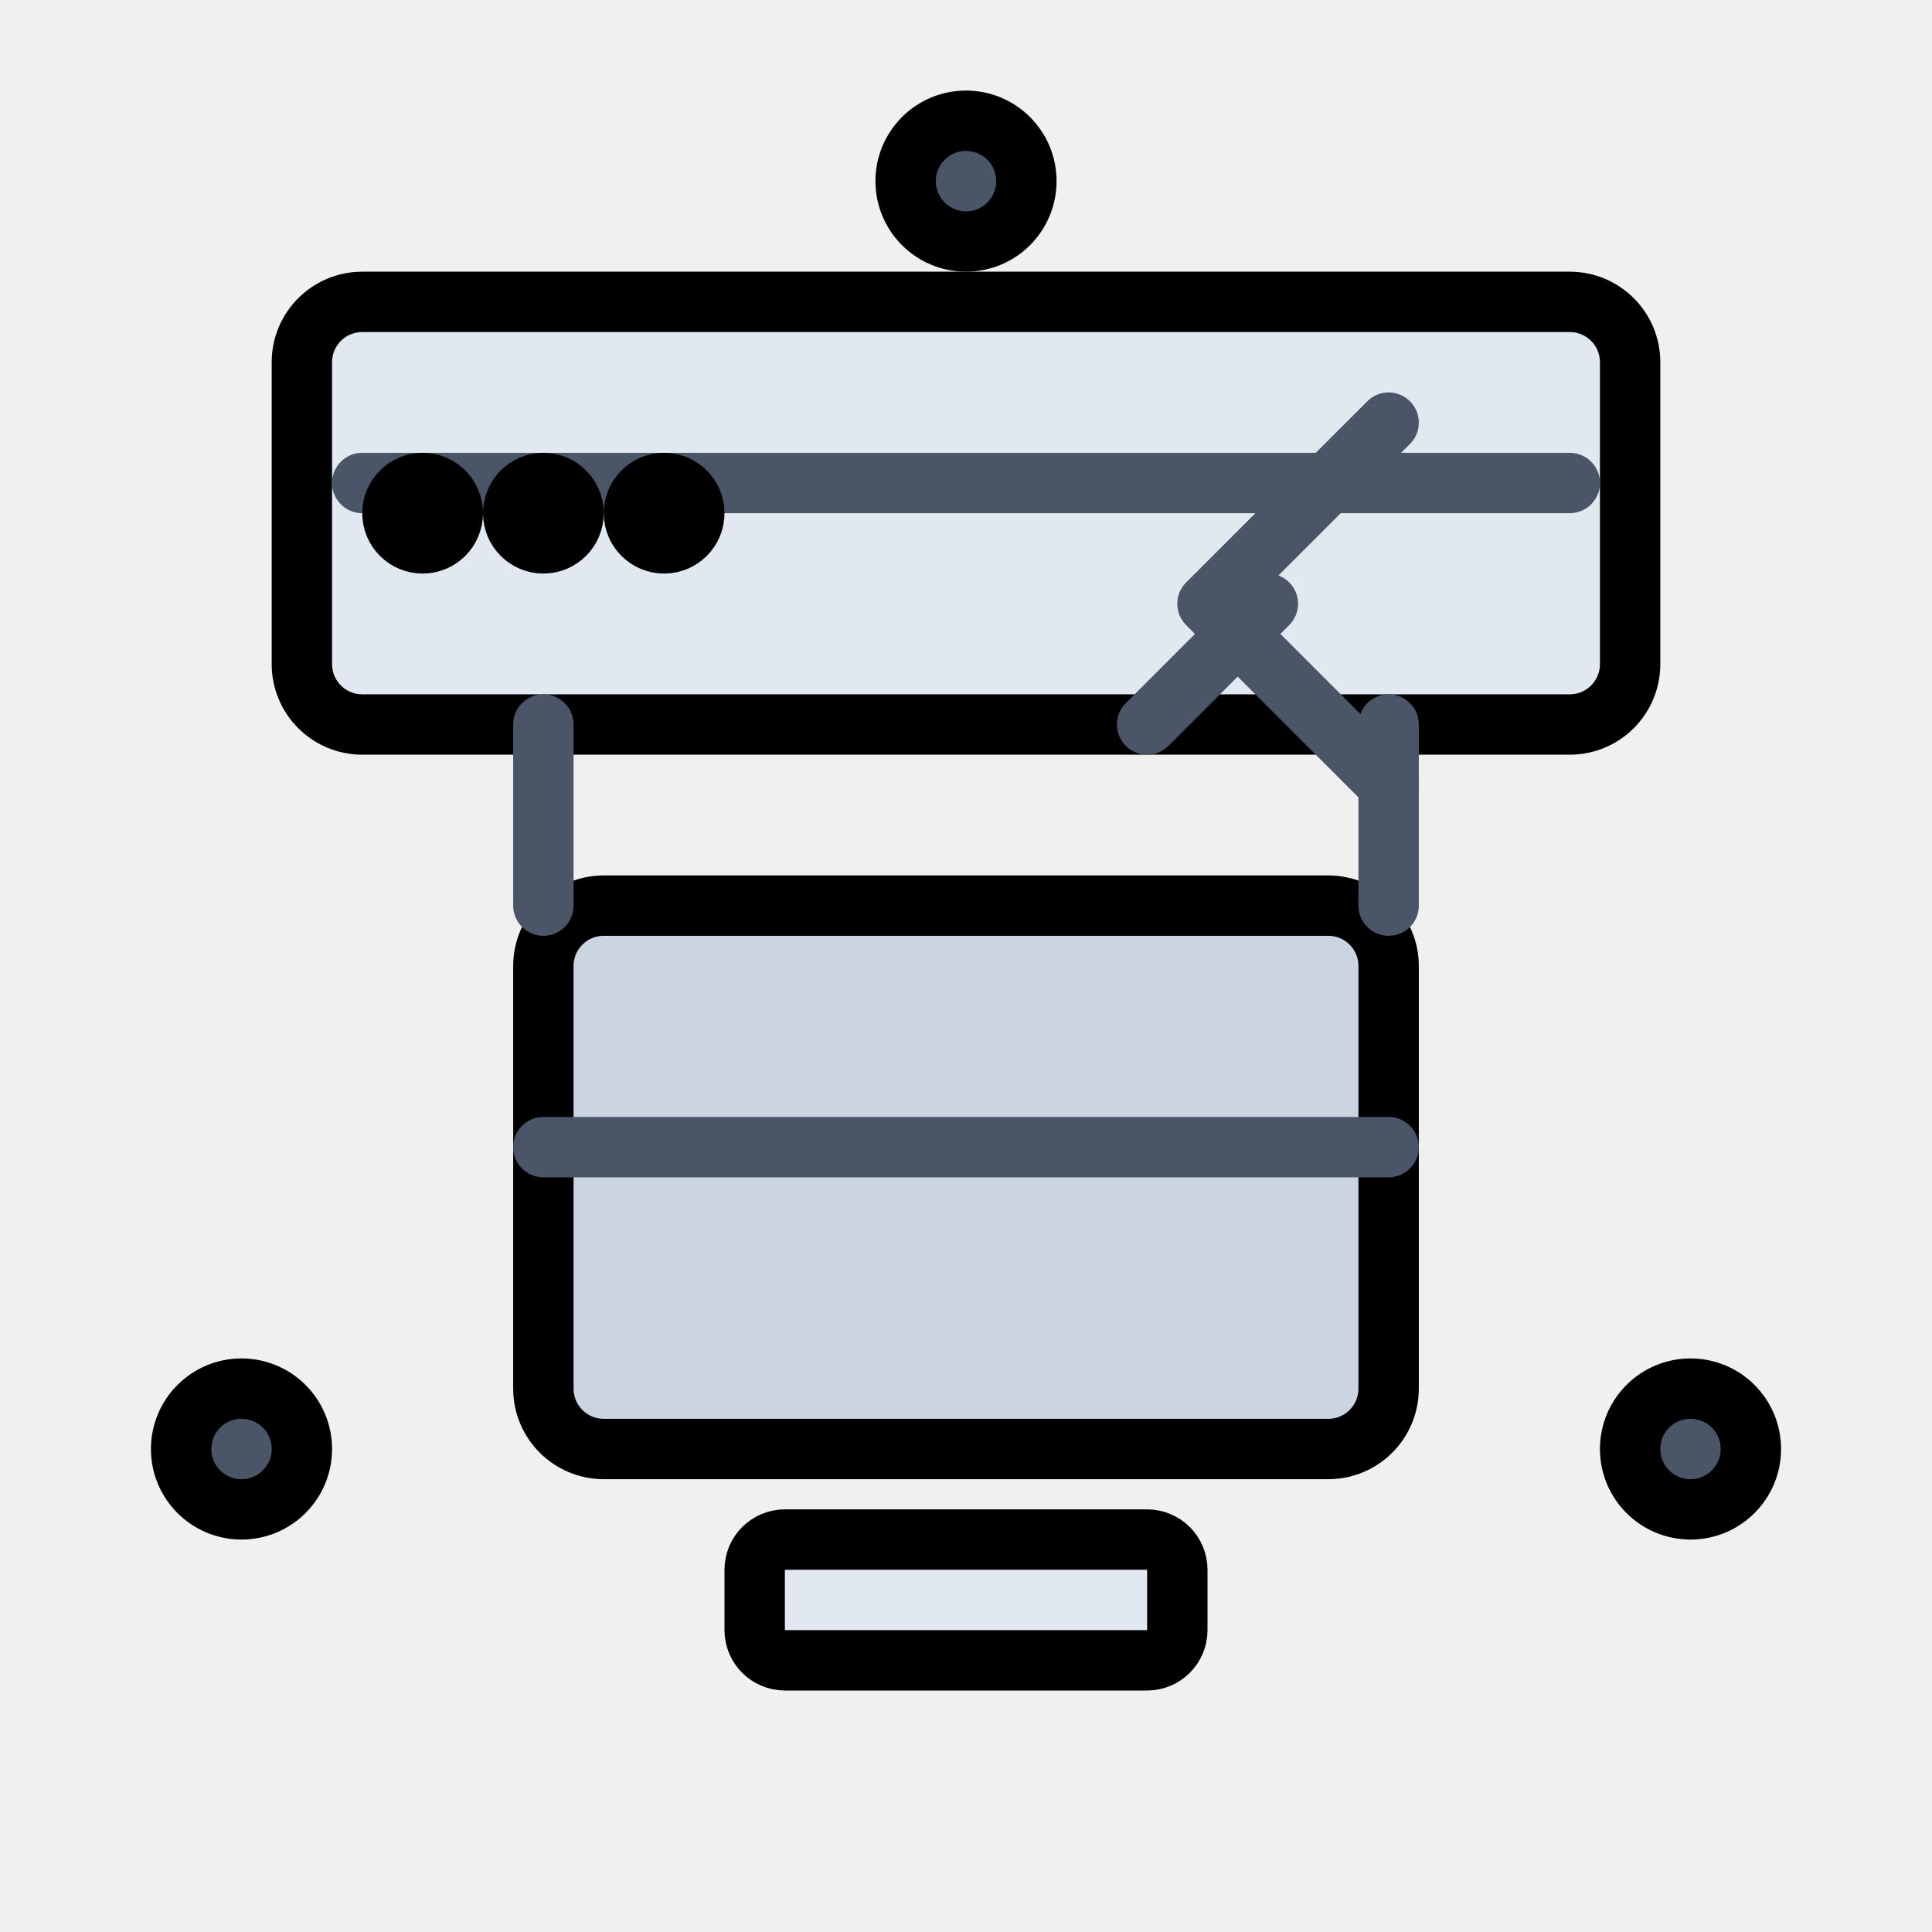
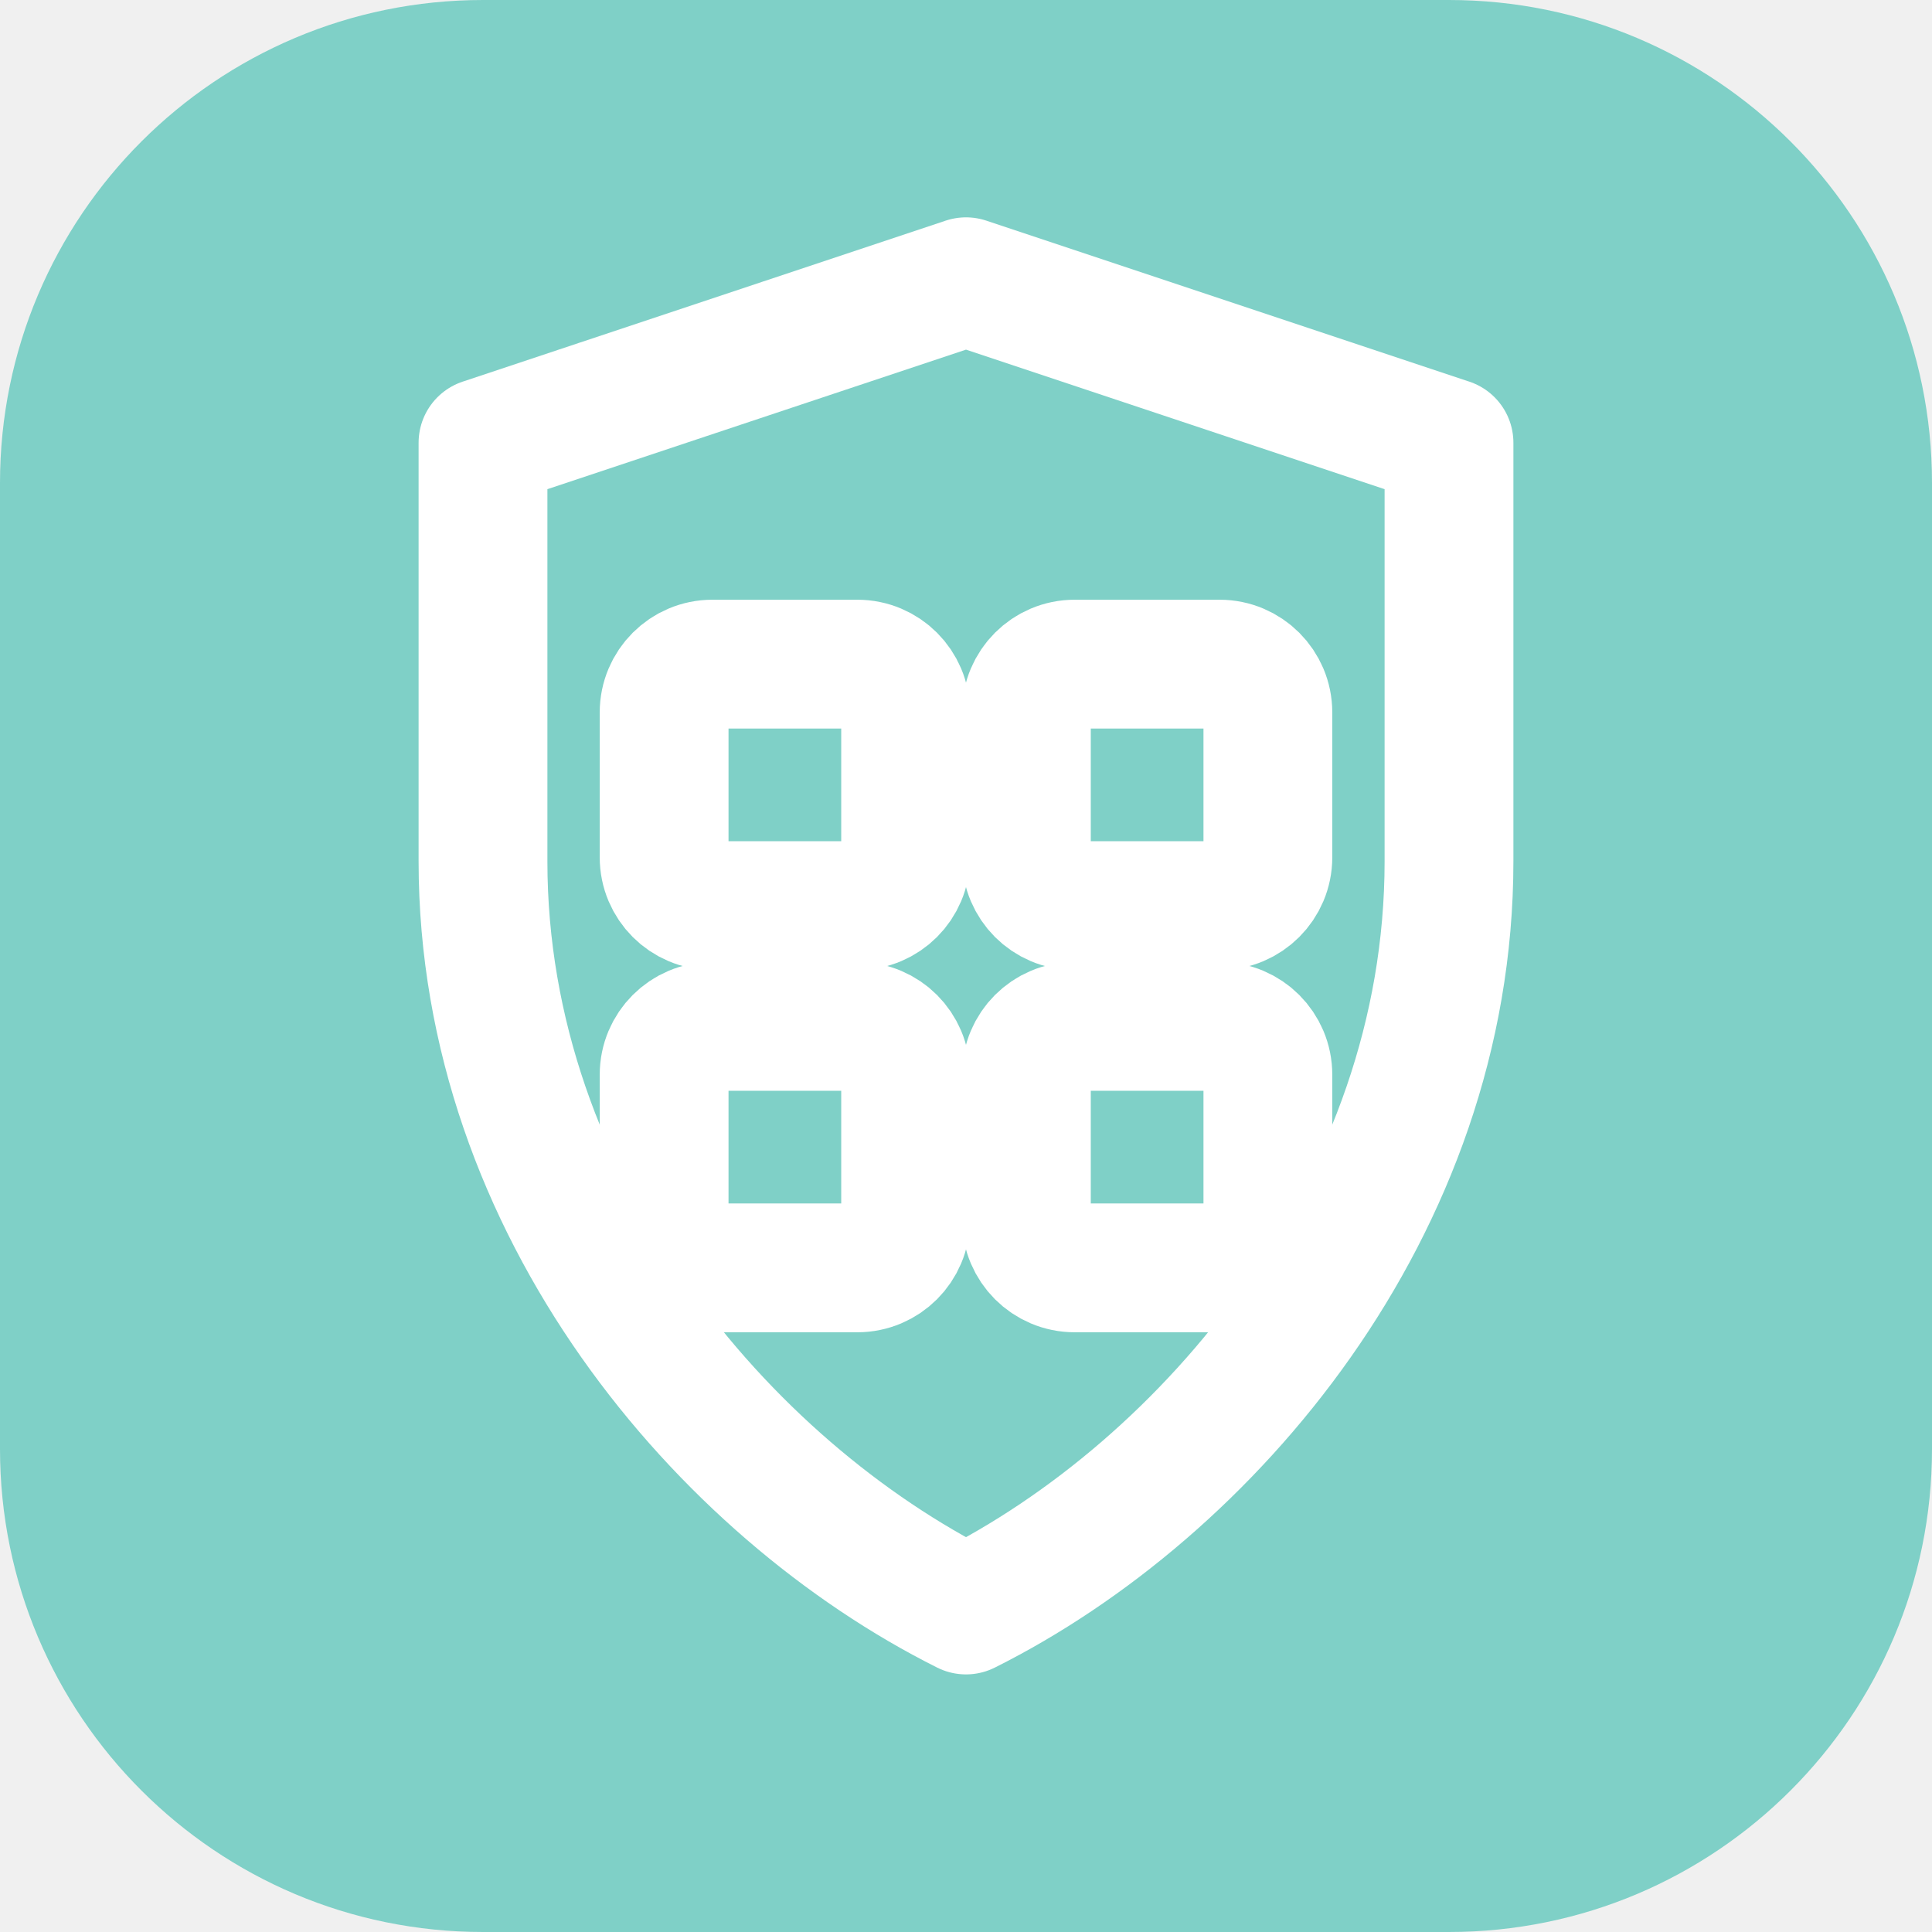
- <svg xmlns="http://www.w3.org/2000/svg" viewBox="0 0 64 64" fill="none" stroke="currentColor" stroke-width="2" stroke-linecap="round" stroke-linejoin="round">
-   <rect x="10" y="10" width="44" height="14" rx="2" ry="2" fill="#E2E8F0" />
-   <line x1="12" y1="16" x2="52" y2="16" stroke="#4A5568" />
-   <circle cx="14" cy="17" r="1" fill="#94A3B8" />
-   <circle cx="18" cy="17" r="1" fill="#94A3B8" />
-   <circle cx="22" cy="17" r="1" fill="#94A3B8" />
-   <rect x="18" y="30" width="28" height="18" rx="2" ry="2" fill="#CBD5E1" />
-   <line x1="18" y1="38" x2="46" y2="38" stroke="#4A5568" />
-   <rect x="25" y="51" width="14" height="4" rx="1" ry="1" fill="#E2E8F0" />
-   <path d="M40 20 l6 6 m-6 -6 l6 -6 m-4 6 l-4 4" stroke="#4A5568" fill="none" />
-   <line x1="18" y1="24" x2="18" y2="30" stroke="#4A5568" />
-   <line x1="46" y1="24" x2="46" y2="30" stroke="#4A5568" />
-   <circle cx="32" cy="6" r="2" fill="#4A5568" />
-   <circle cx="8" cy="48" r="2" fill="#4A5568" />
-   <circle cx="56" cy="48" r="2" fill="#4A5568" />
+ <svg xmlns="http://www.w3.org/2000/svg" viewBox="0 0 24 24" aria-label="Site Icon">
+   <rect width="24" height="24" rx="6" fill="#7fd0c7" />
+   <g fill="none" stroke="#ffffff" stroke-width="1.6" stroke-linecap="round" stroke-linejoin="round">
+     <path d="M12 3.5l6 2v5.2c0 4.3-3 7.8-6 9.3-3-1.5-6-5-6-9.3V5.5l6-2z" />
+     <rect x="8.25" y="8.25" width="3" height="3" rx="0.6" />
+     <rect x="12.75" y="8.25" width="3" height="3" rx="0.6" />
+     <rect x="8.25" y="12.75" width="3" height="3" rx="0.6" />
+     <rect x="12.75" y="12.75" width="3" height="3" rx="0.6" />
+   </g>
</svg>
